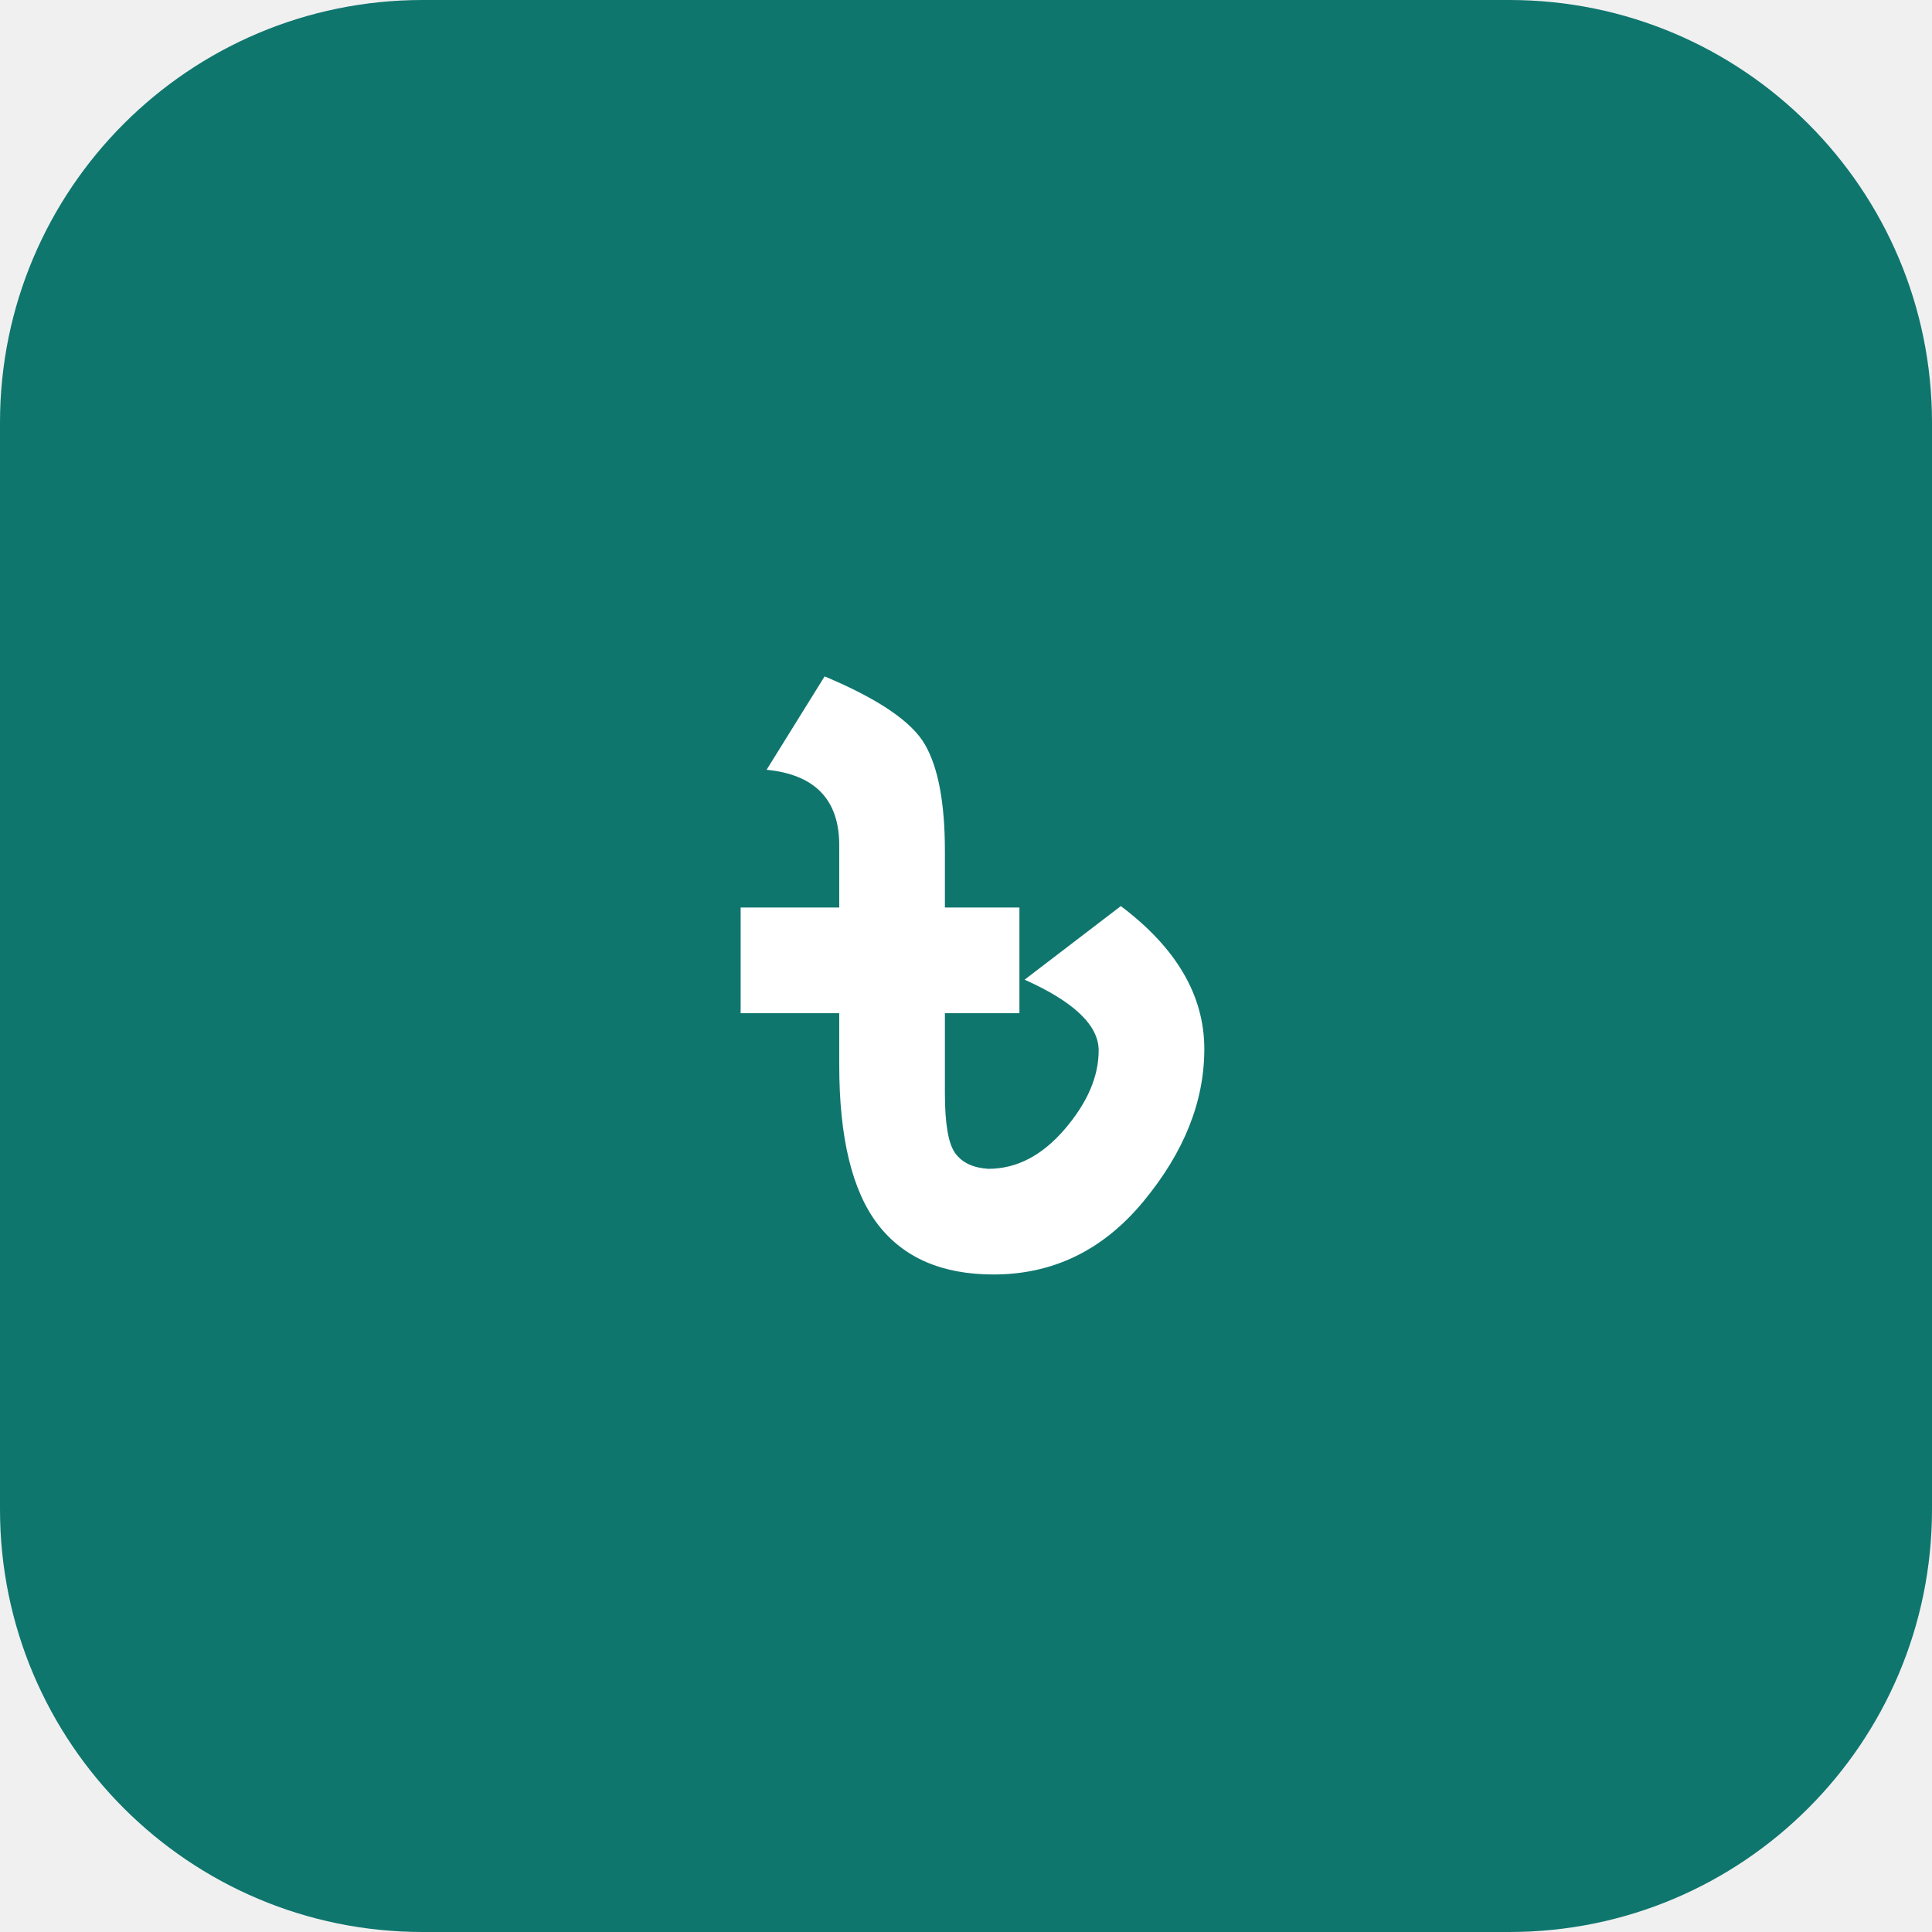
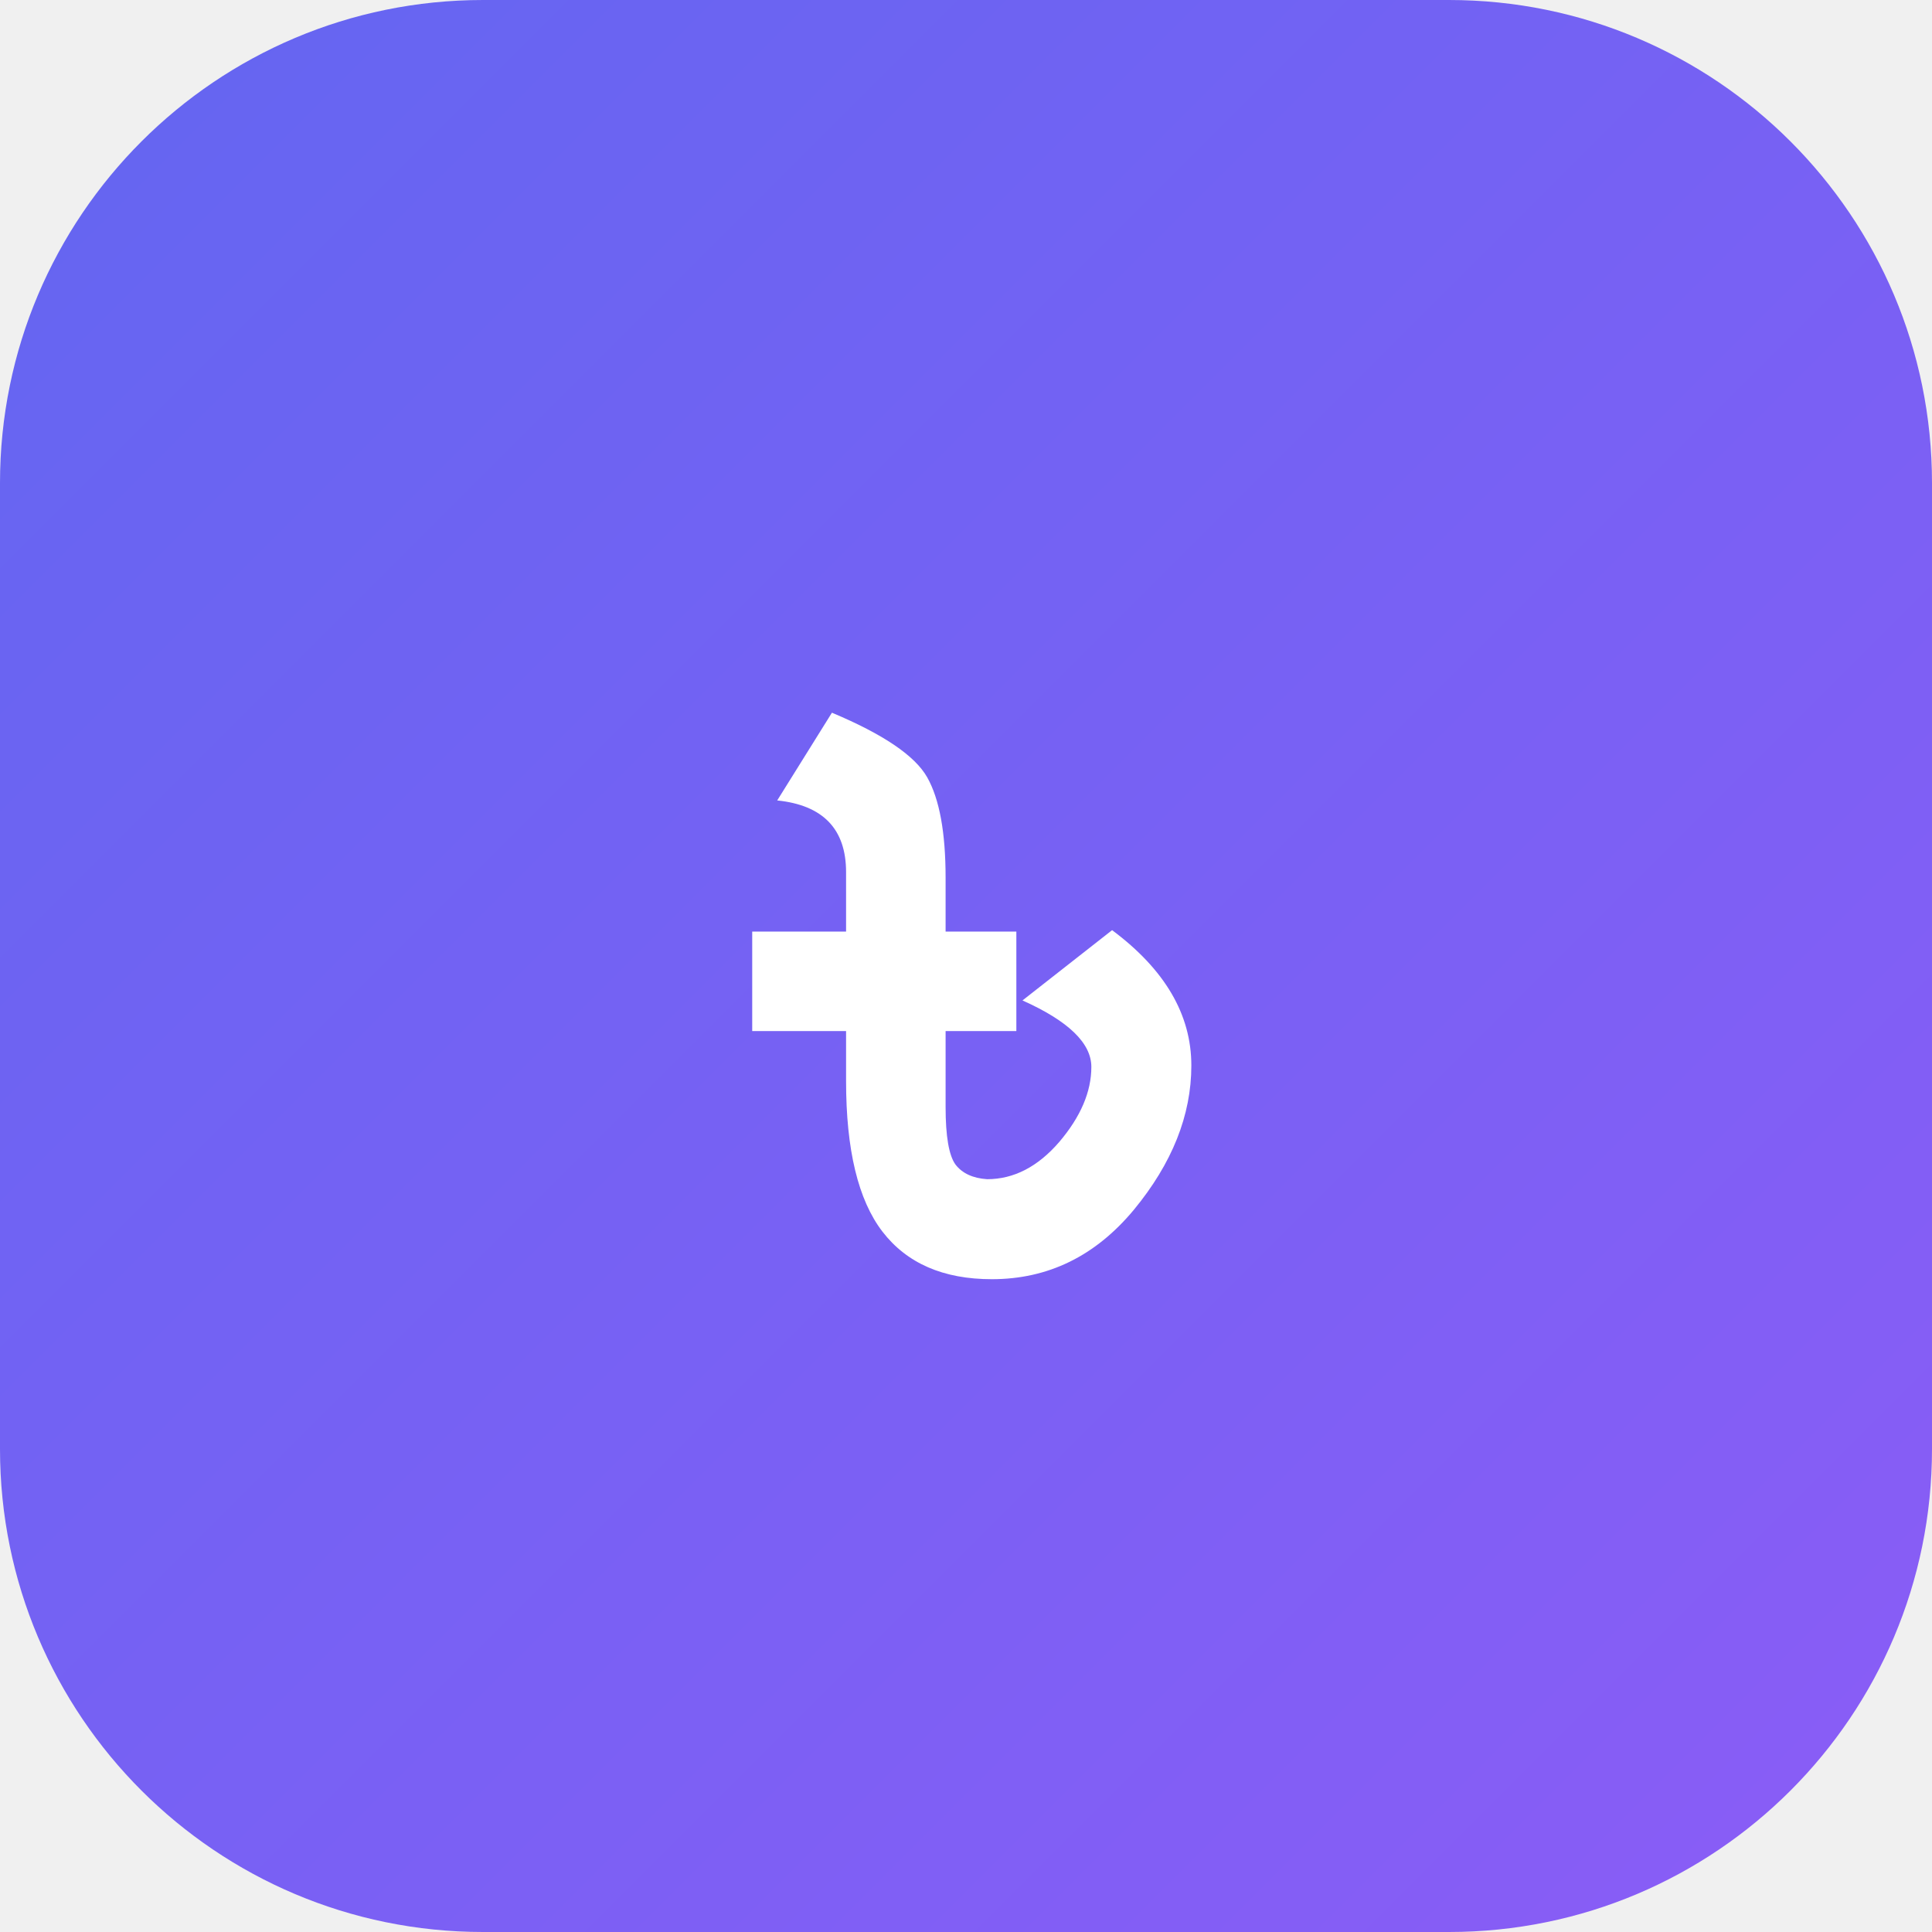
<svg xmlns="http://www.w3.org/2000/svg" viewBox="0 0 64 64">
-   <rect width="64" height="64" rx="14" fill="#0f766e" />
-   <text x="32" y="45" font-size="38" text-anchor="middle" fill="#fff" font-family="sans-serif" font-weight="700">৳</text>
+   <defs>
+     <linearGradient id="g" x1="0" y1="0" x2="1" y2="1">
+       <stop offset="0" stop-color="#6366f1" />
+       <stop offset="1" stop-color="#8b5cf6" />
+     </linearGradient>
+   </defs>
+   <rect width="64" height="64" rx="16" fill="url(#g)" />
+   <text x="32" y="45" font-size="36" text-anchor="middle" fill="#fff" font-family="sans-serif" font-weight="700">৳</text>
</svg>
